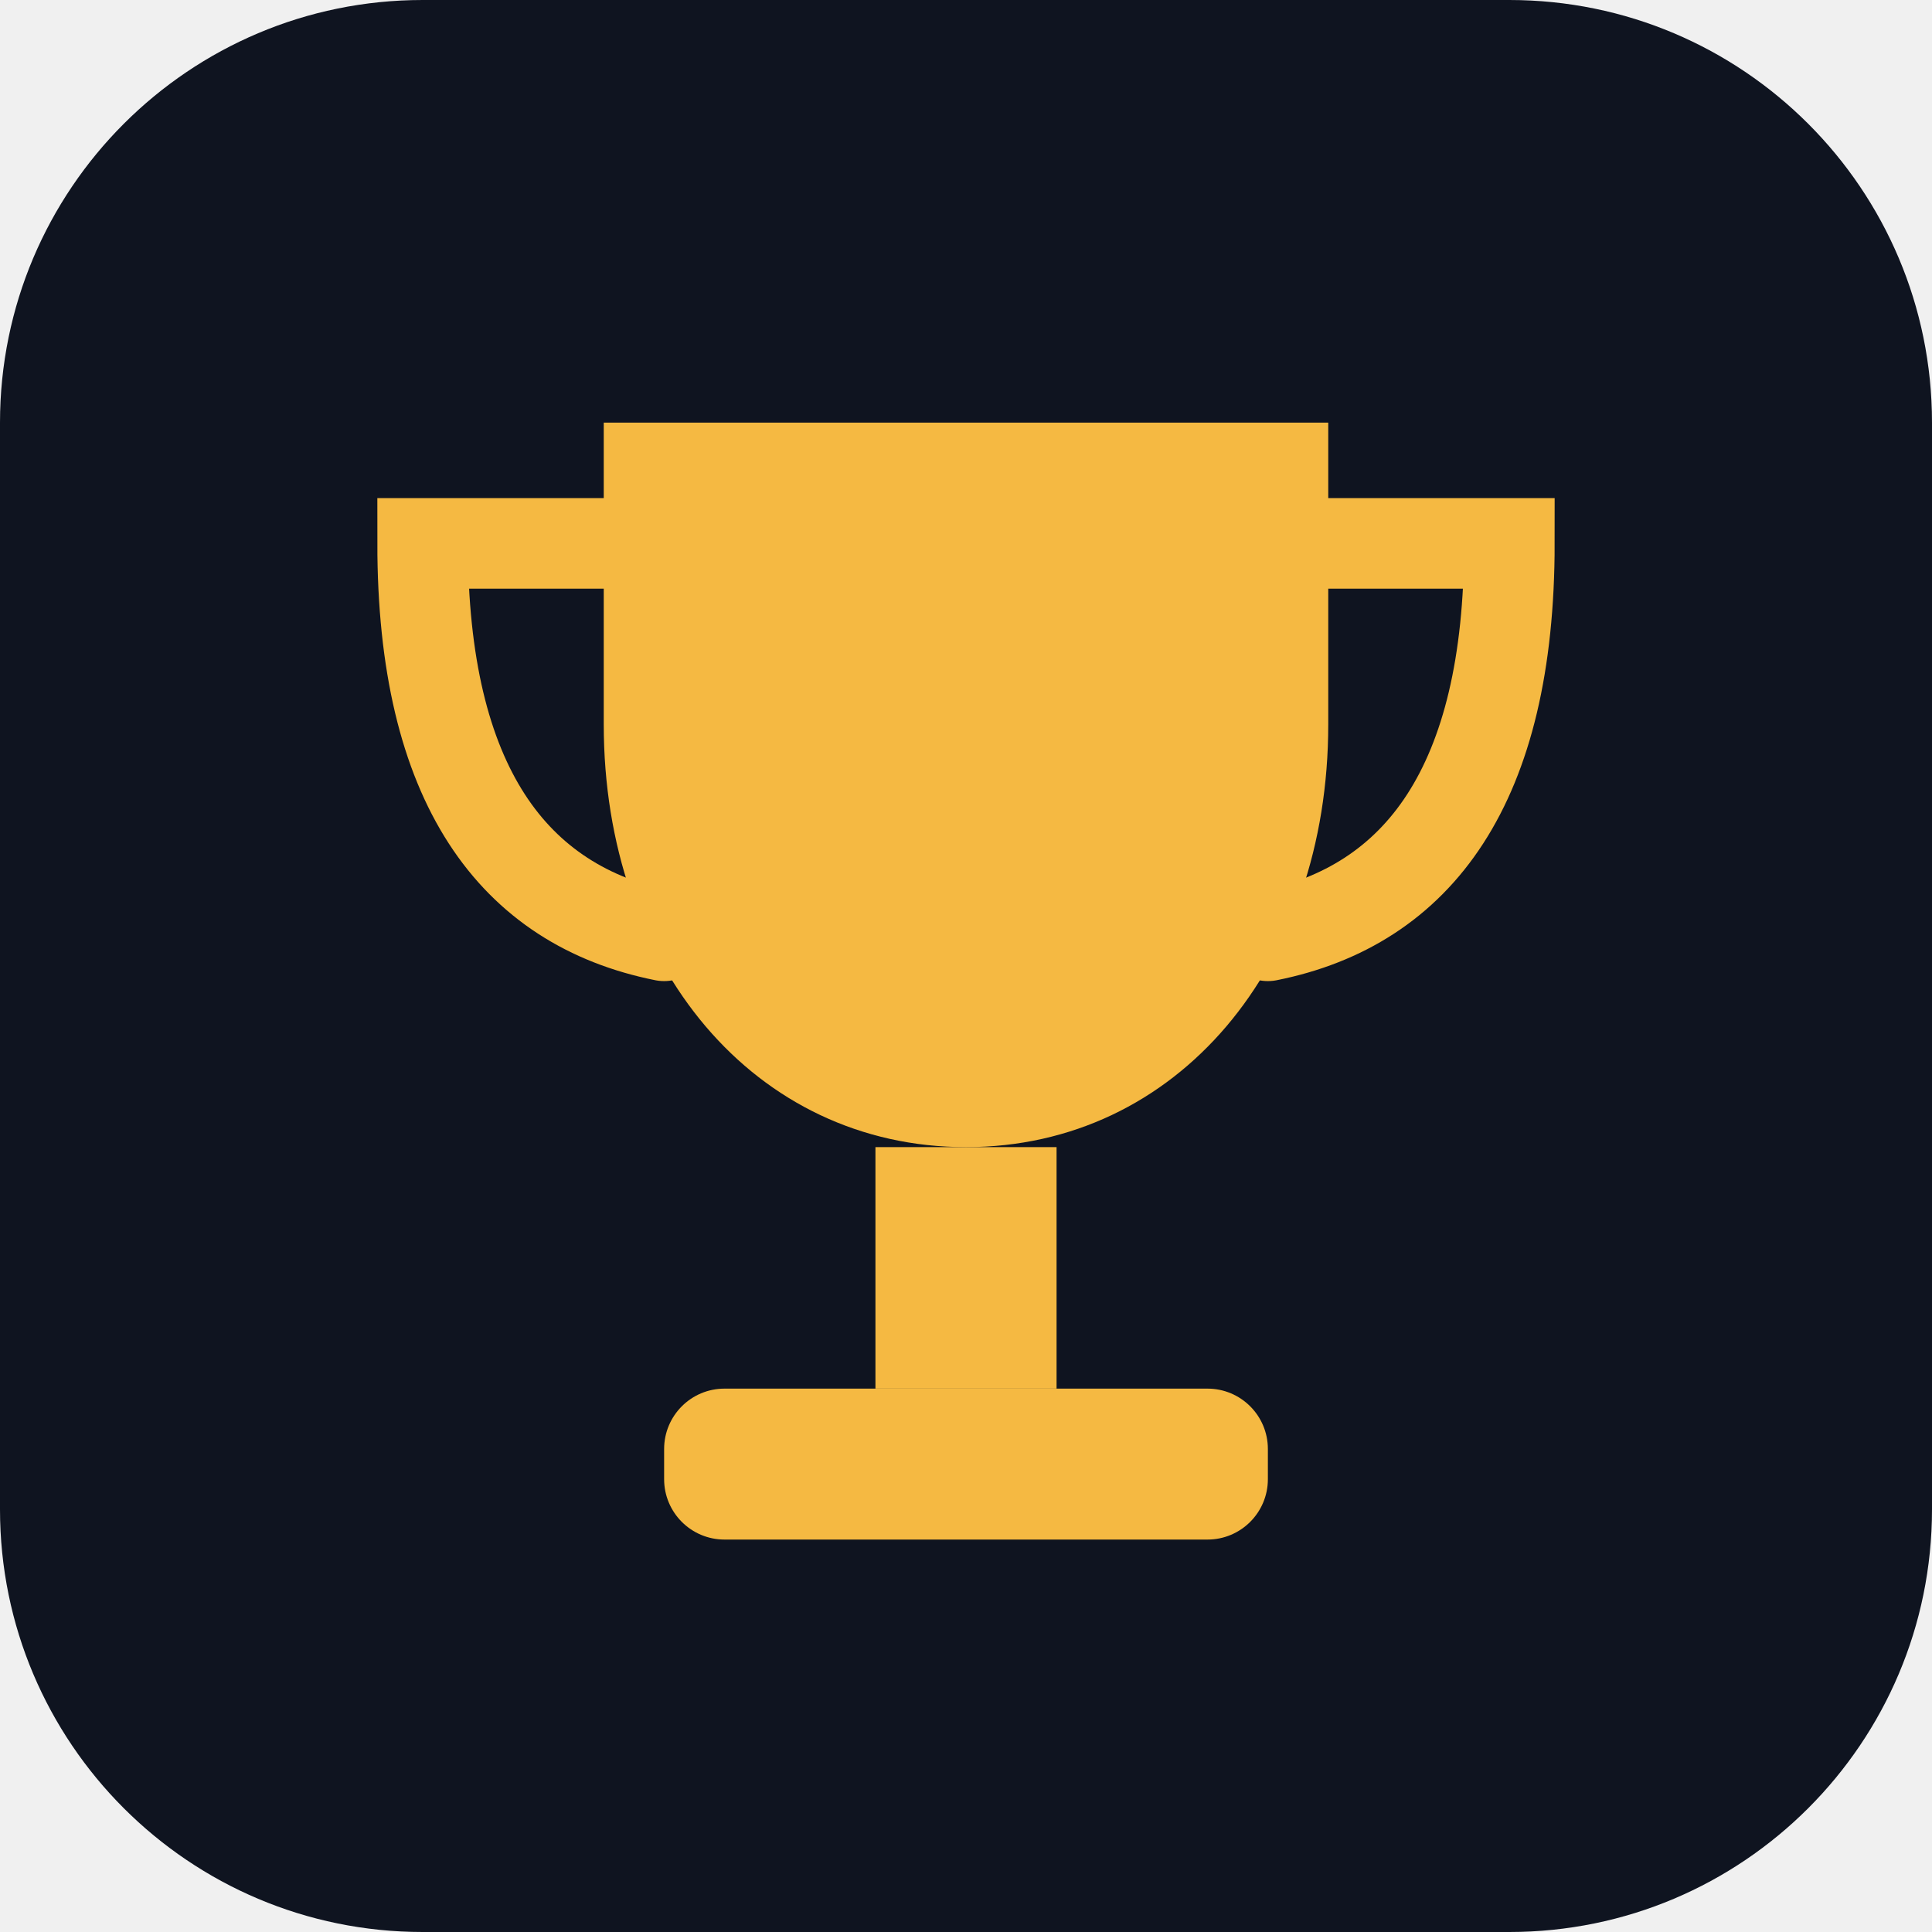
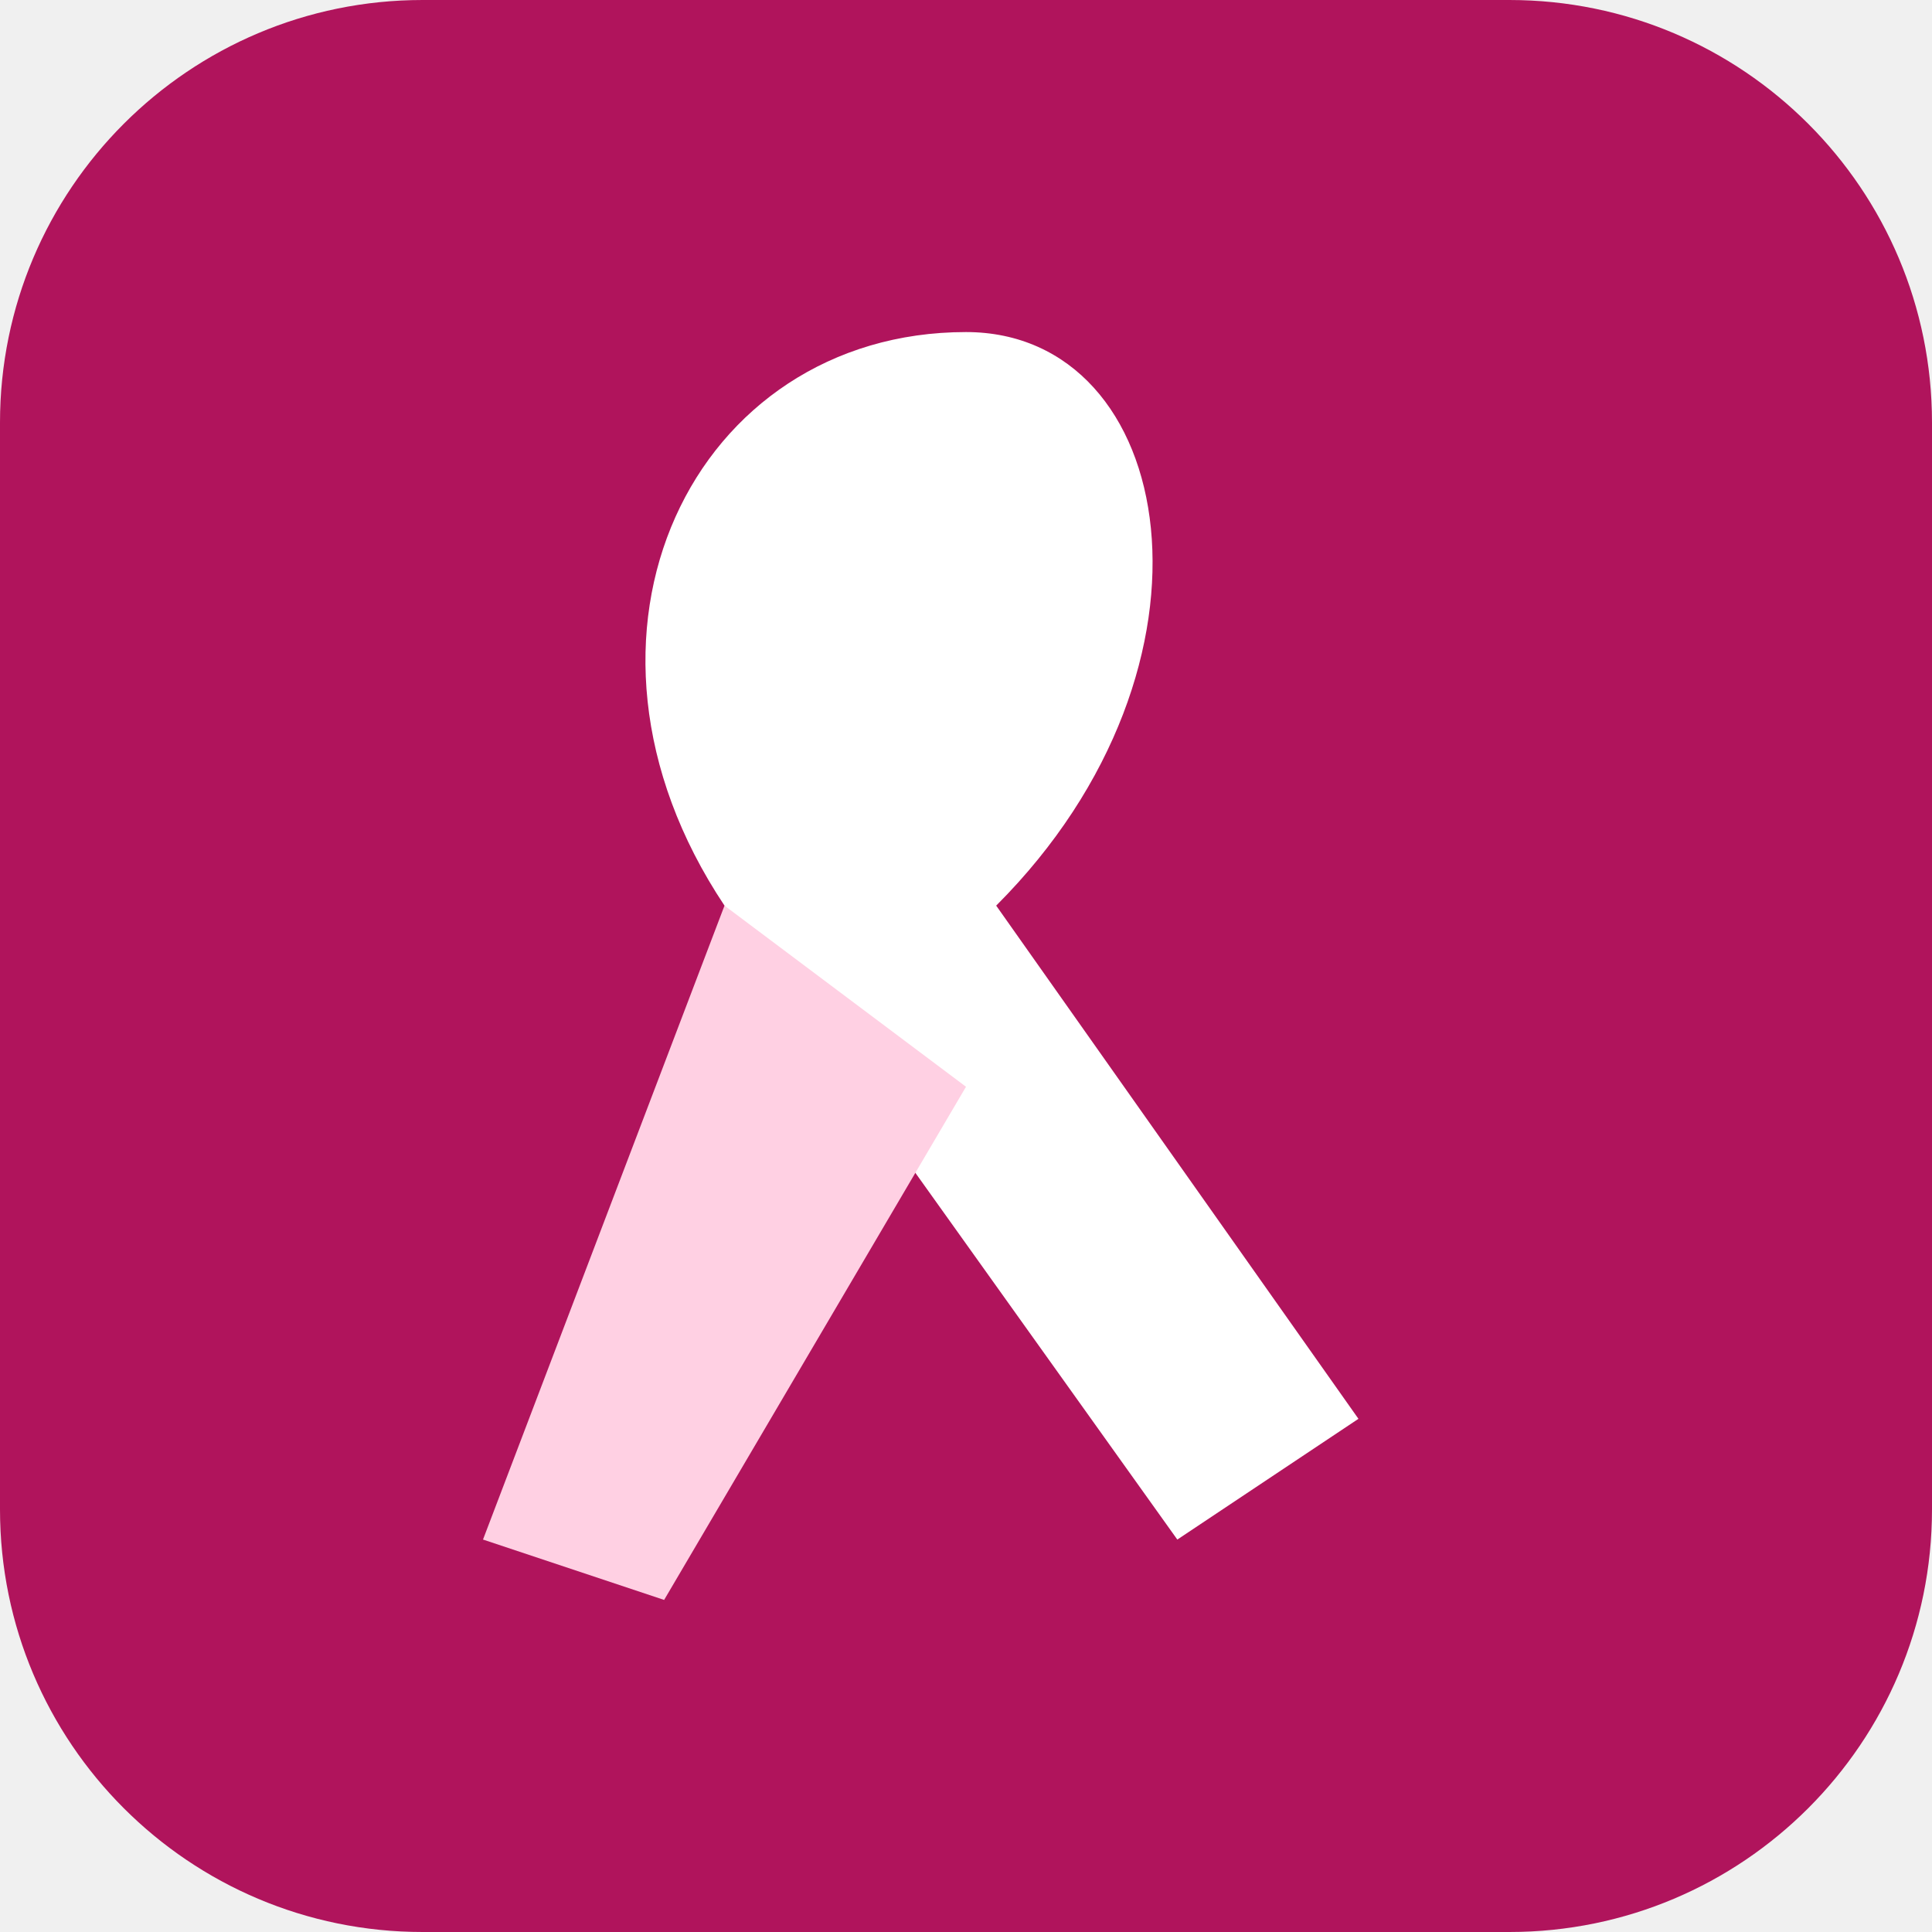
<svg xmlns="http://www.w3.org/2000/svg" viewBox="0 0 64 64">
-   <rect width="64" height="64" rx="14" fill="#0f1420" />
-   <path d="M20 14h24v10c0 8-5 14-12 14S20 32 20 24V14z" fill="#f5b942" />
-   <path d="M20 18h-6c0 8 3 12 8 13M44 18h6c0 8-3 12-8 13" fill="none" stroke="#f5b942" stroke-width="3" stroke-linecap="round" />
-   <rect x="29" y="38" width="6" height="8" fill="#f5b942" />
-   <rect x="22" y="46" width="20" height="5" rx="2" fill="#f5b942" />
+   <rect width="64" height="64" rx="14" fill="#b0145c" />
+   <path d="M32 11c-9 0-14 10-8 19l15 21 6-4-12-17c8-8 6-19-1-19z" fill="#fff" />
+   <path d="M24 30l-8 21 6 2 10-17z" fill="#ffd0e3" />
</svg>
